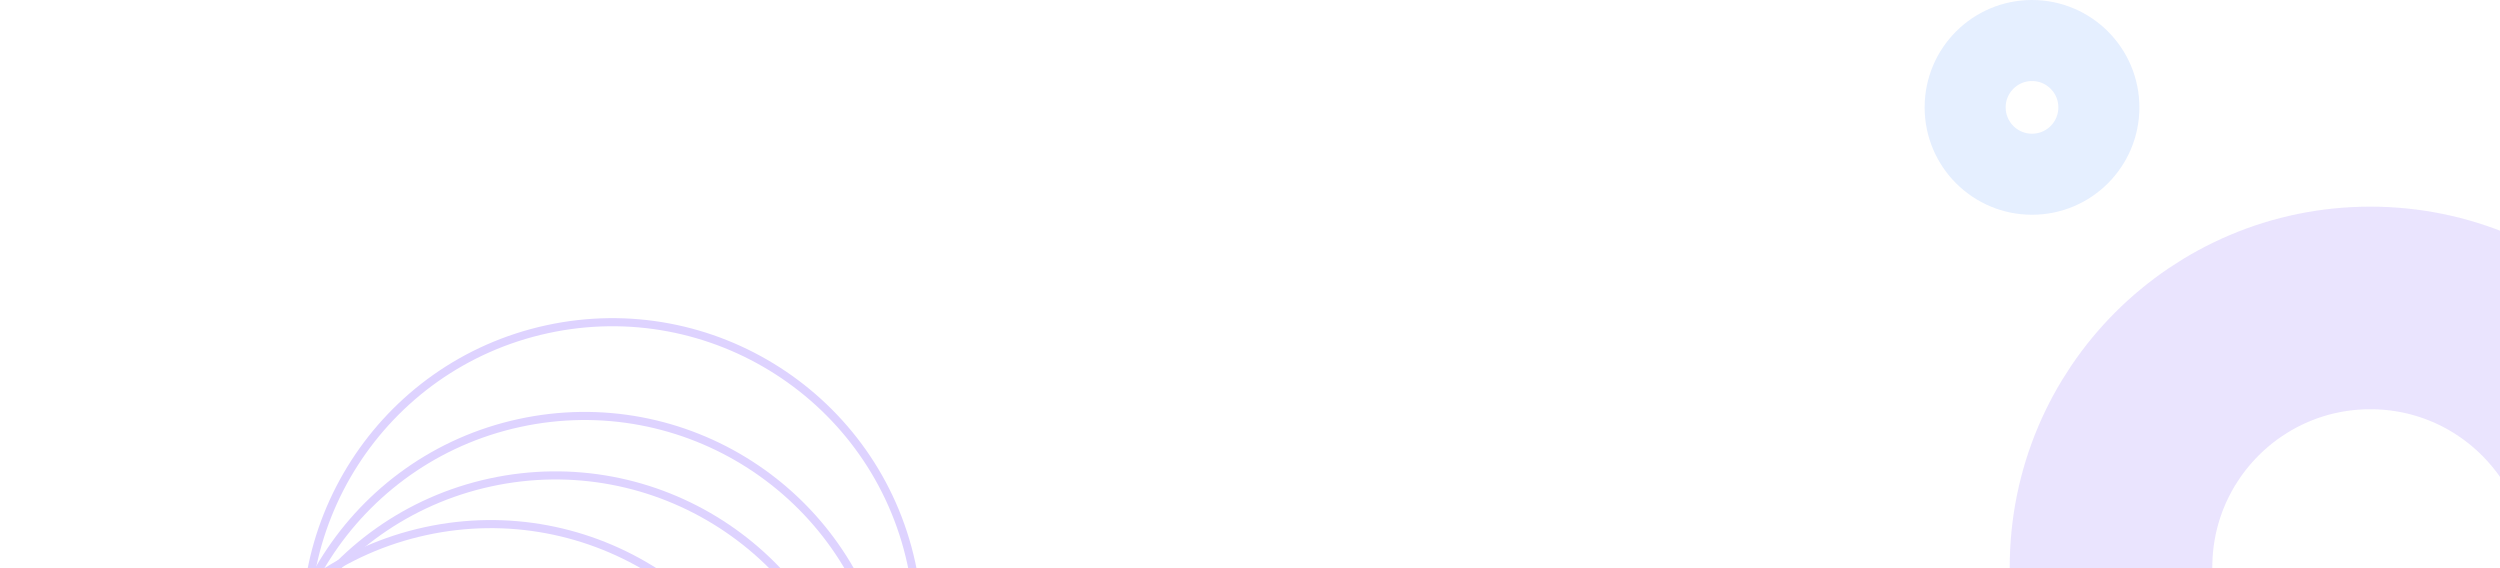
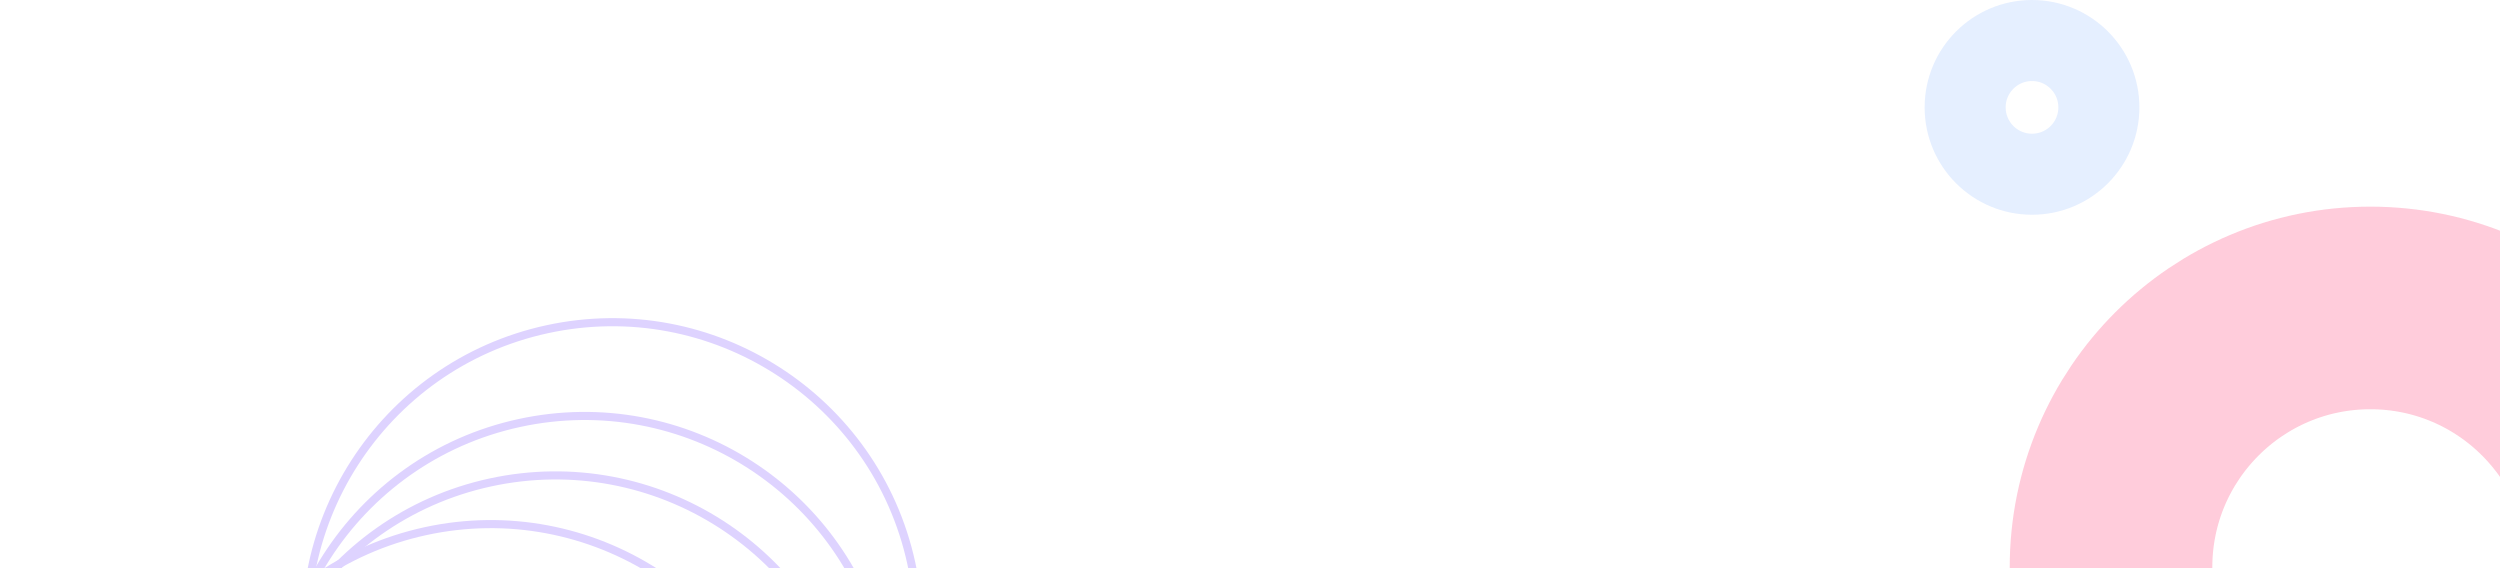
<svg xmlns="http://www.w3.org/2000/svg" width="617" height="140" viewBox="0 0 617 140" fill="none">
  <circle cx="151.074" cy="155.103" r="75.57" transform="rotate(-12.2795 151.074 155.103)" stroke="#DED3FF" stroke-width="2" />
  <circle cx="144.219" cy="178.244" r="75.57" transform="rotate(-12.2795 144.219 178.244)" stroke="#DED3FF" stroke-width="2" />
  <circle cx="137.046" cy="192.917" r="75.57" transform="rotate(-12.2795 137.046 192.917)" stroke="#DED3FF" stroke-width="2" />
  <circle cx="121.062" cy="204.933" r="75.57" transform="rotate(-12.2795 121.062 204.933)" stroke="#DED3FF" stroke-width="2" />
  <circle cx="101.749" cy="217.065" r="75.57" transform="rotate(-12.2795 101.749 217.065)" stroke="#DED3FF" stroke-width="2" />
-   <circle opacity="0.2" cx="585" cy="140" r="64" stroke="#9777FA" stroke-width="50" />
+   <circle opacity="0.2" cx="585" cy="140" r="64" stroke="#fd0249" stroke-width="50" />
  <circle opacity="0.15" cx="501.5" cy="26.5" r="16.5" stroke="#5192FF" stroke-width="20" />
</svg>
